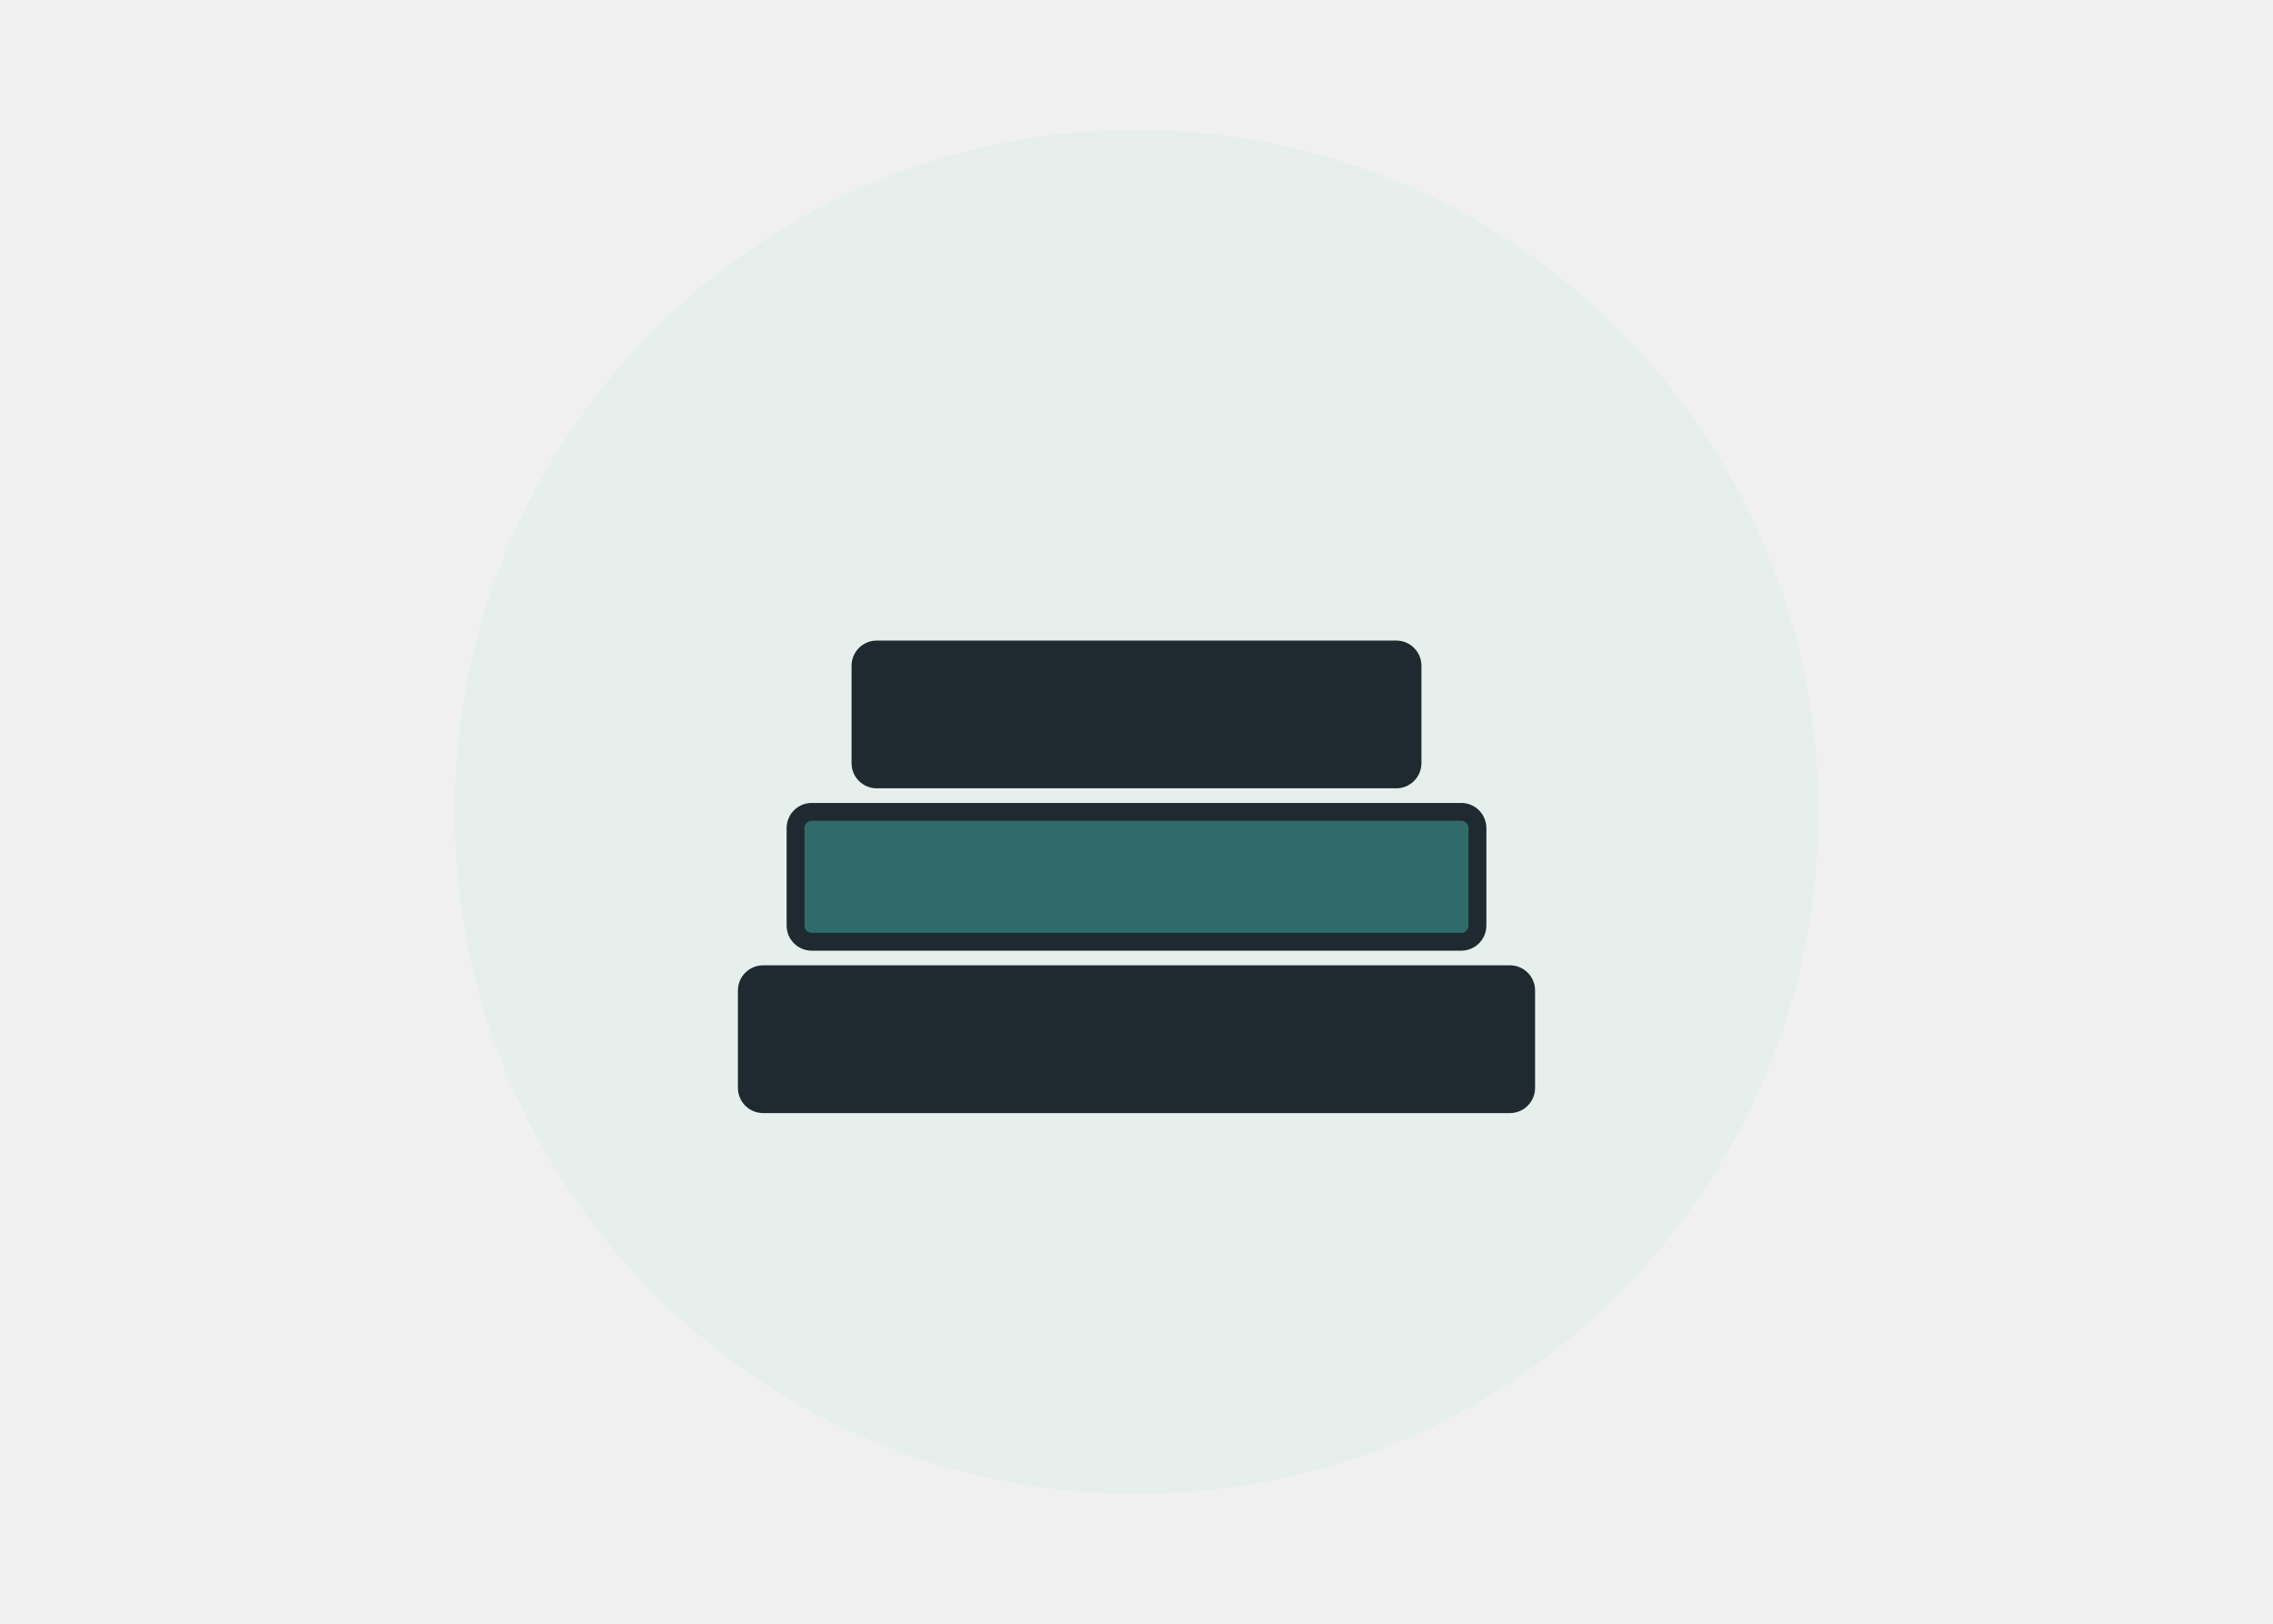
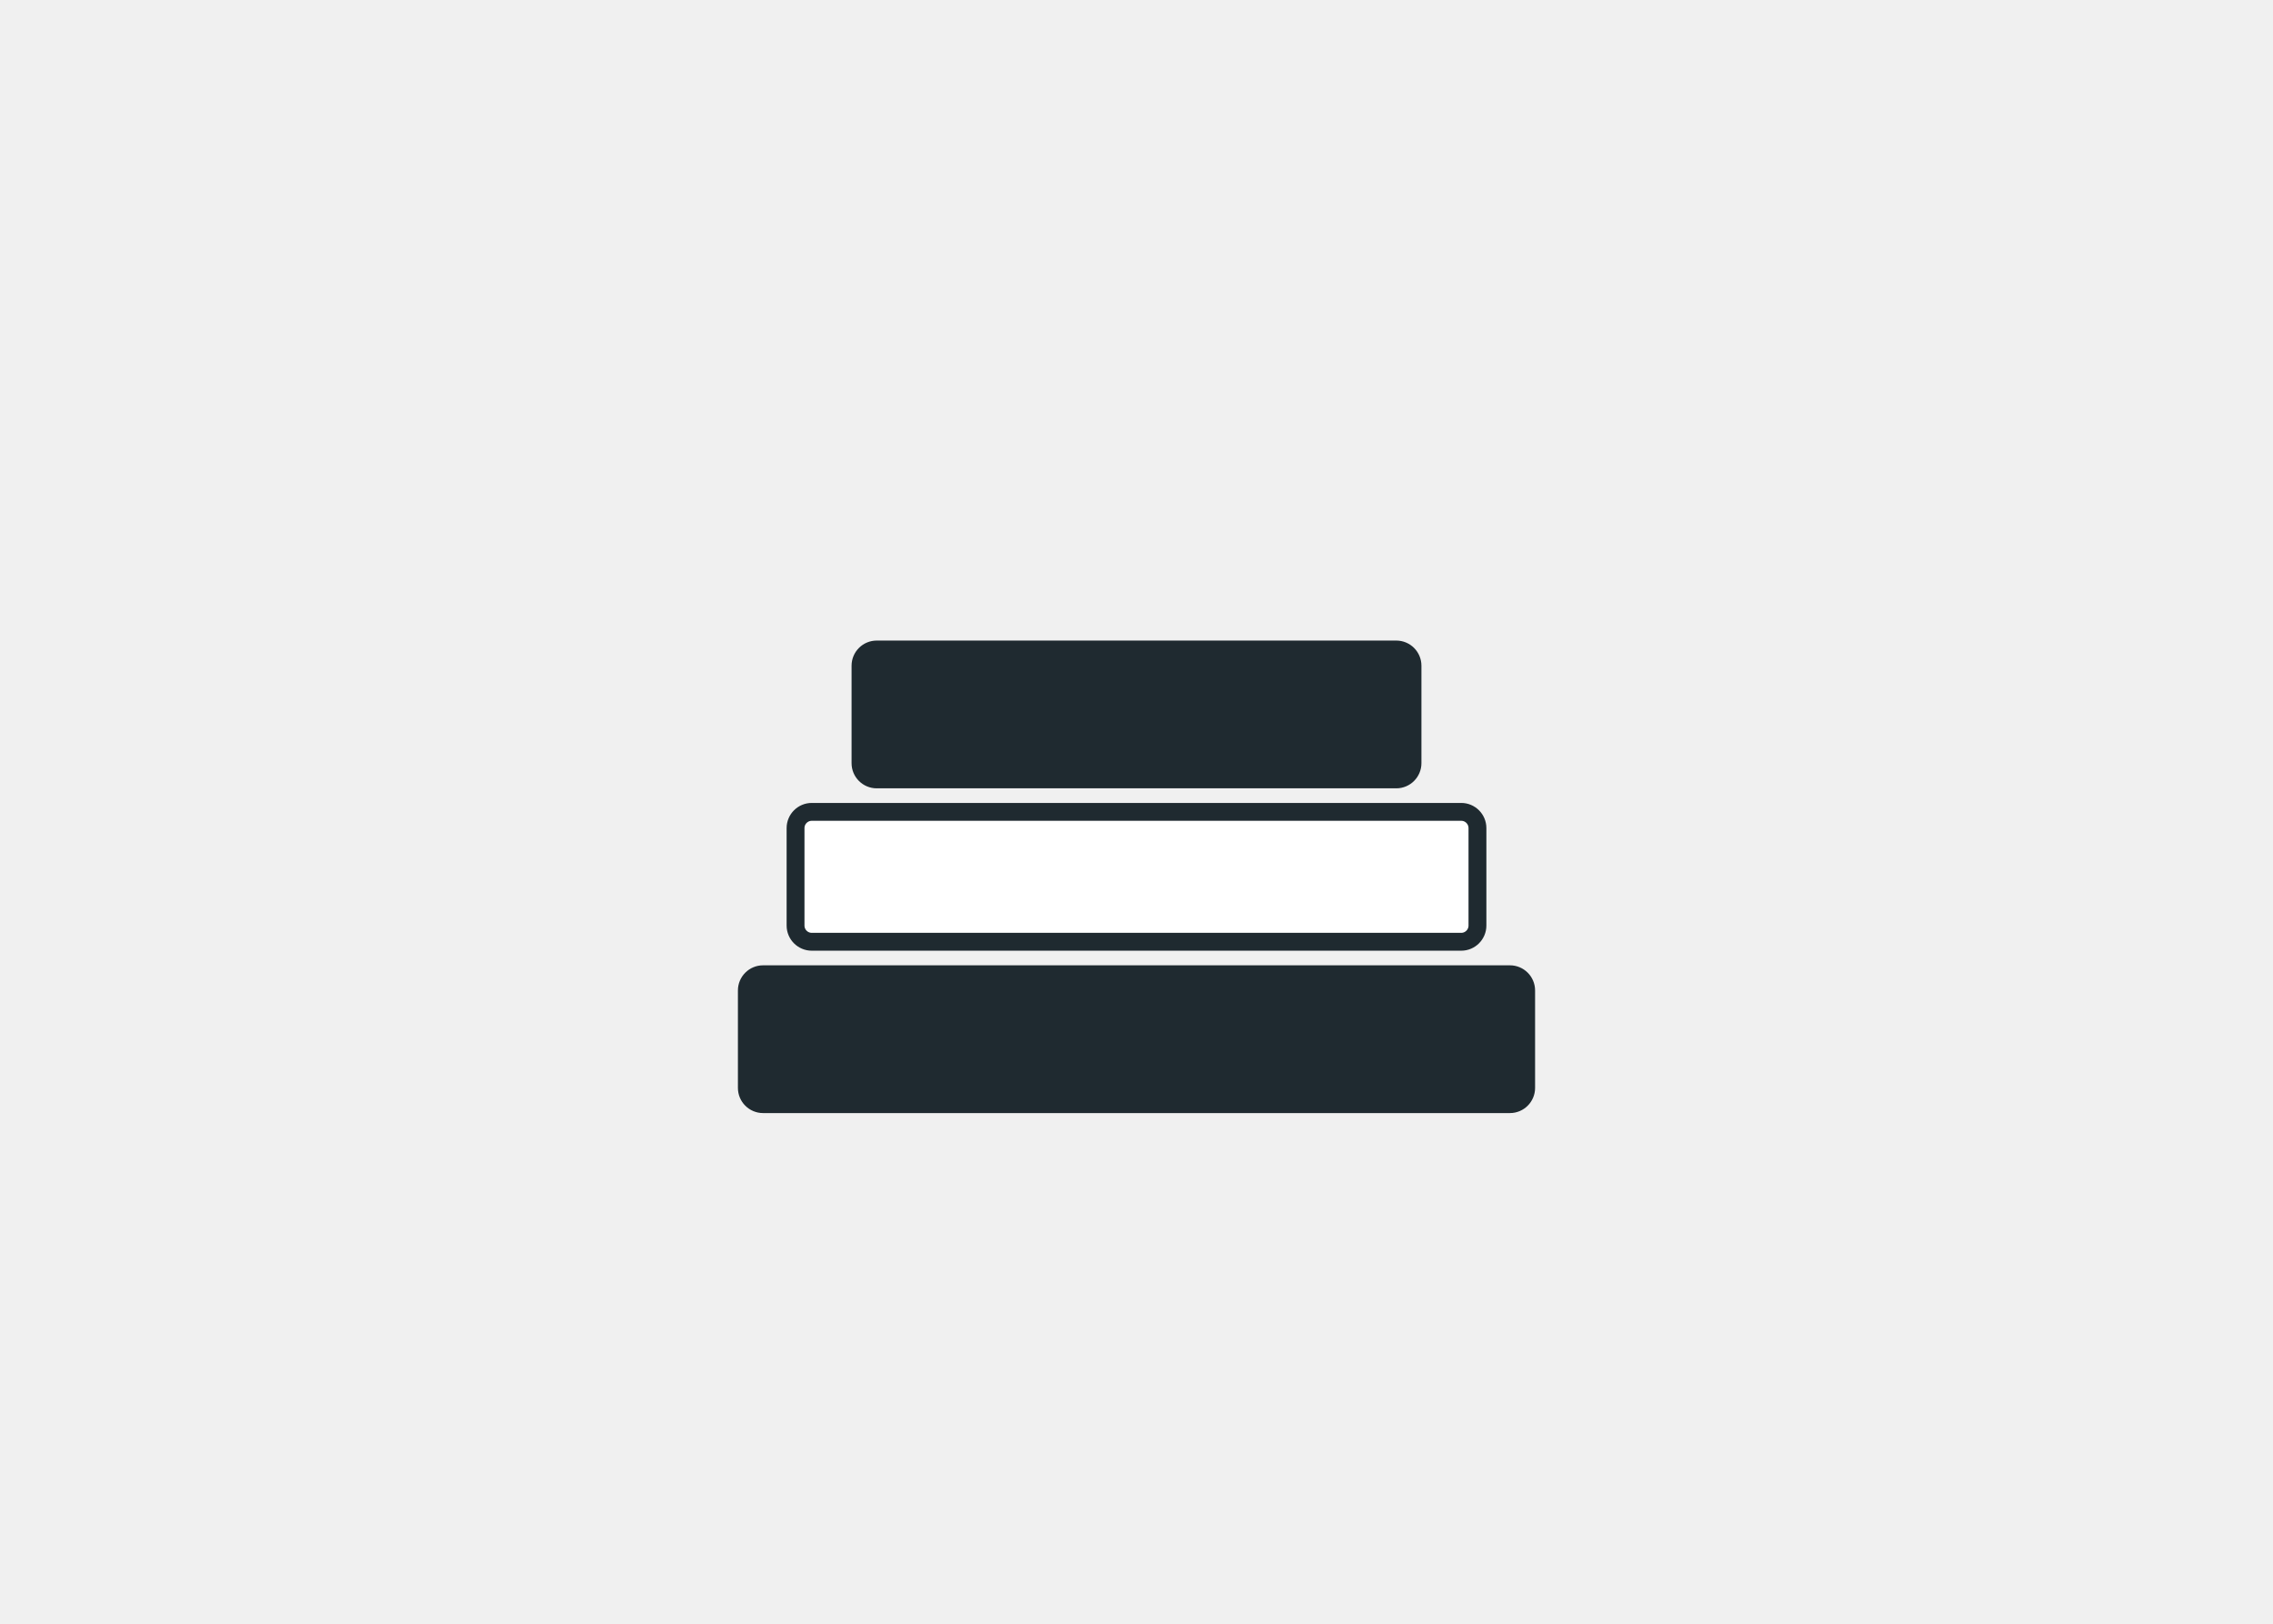
<svg xmlns="http://www.w3.org/2000/svg" viewBox="0 0 280 200" fill="none">
-   <circle cx="140" cy="100" r="84" fill="#E6EFEC" />
  <g stroke="#1F2A30" stroke-width="2.2" stroke-linecap="round" stroke-linejoin="round">
    <rect x="92" y="120" width="96" height="16" rx="2" fill="#1F2A30" />
-     <rect x="98" y="100" width="84" height="16" rx="2" fill="#2F6B6B" />
+     <rect x="98" y="100" width="84" height="16" rx="2" fill="#FFFFFF" />
    <rect x="106" y="80" width="68" height="16" rx="2" fill="#1F2A30" />
  </g>
</svg>
